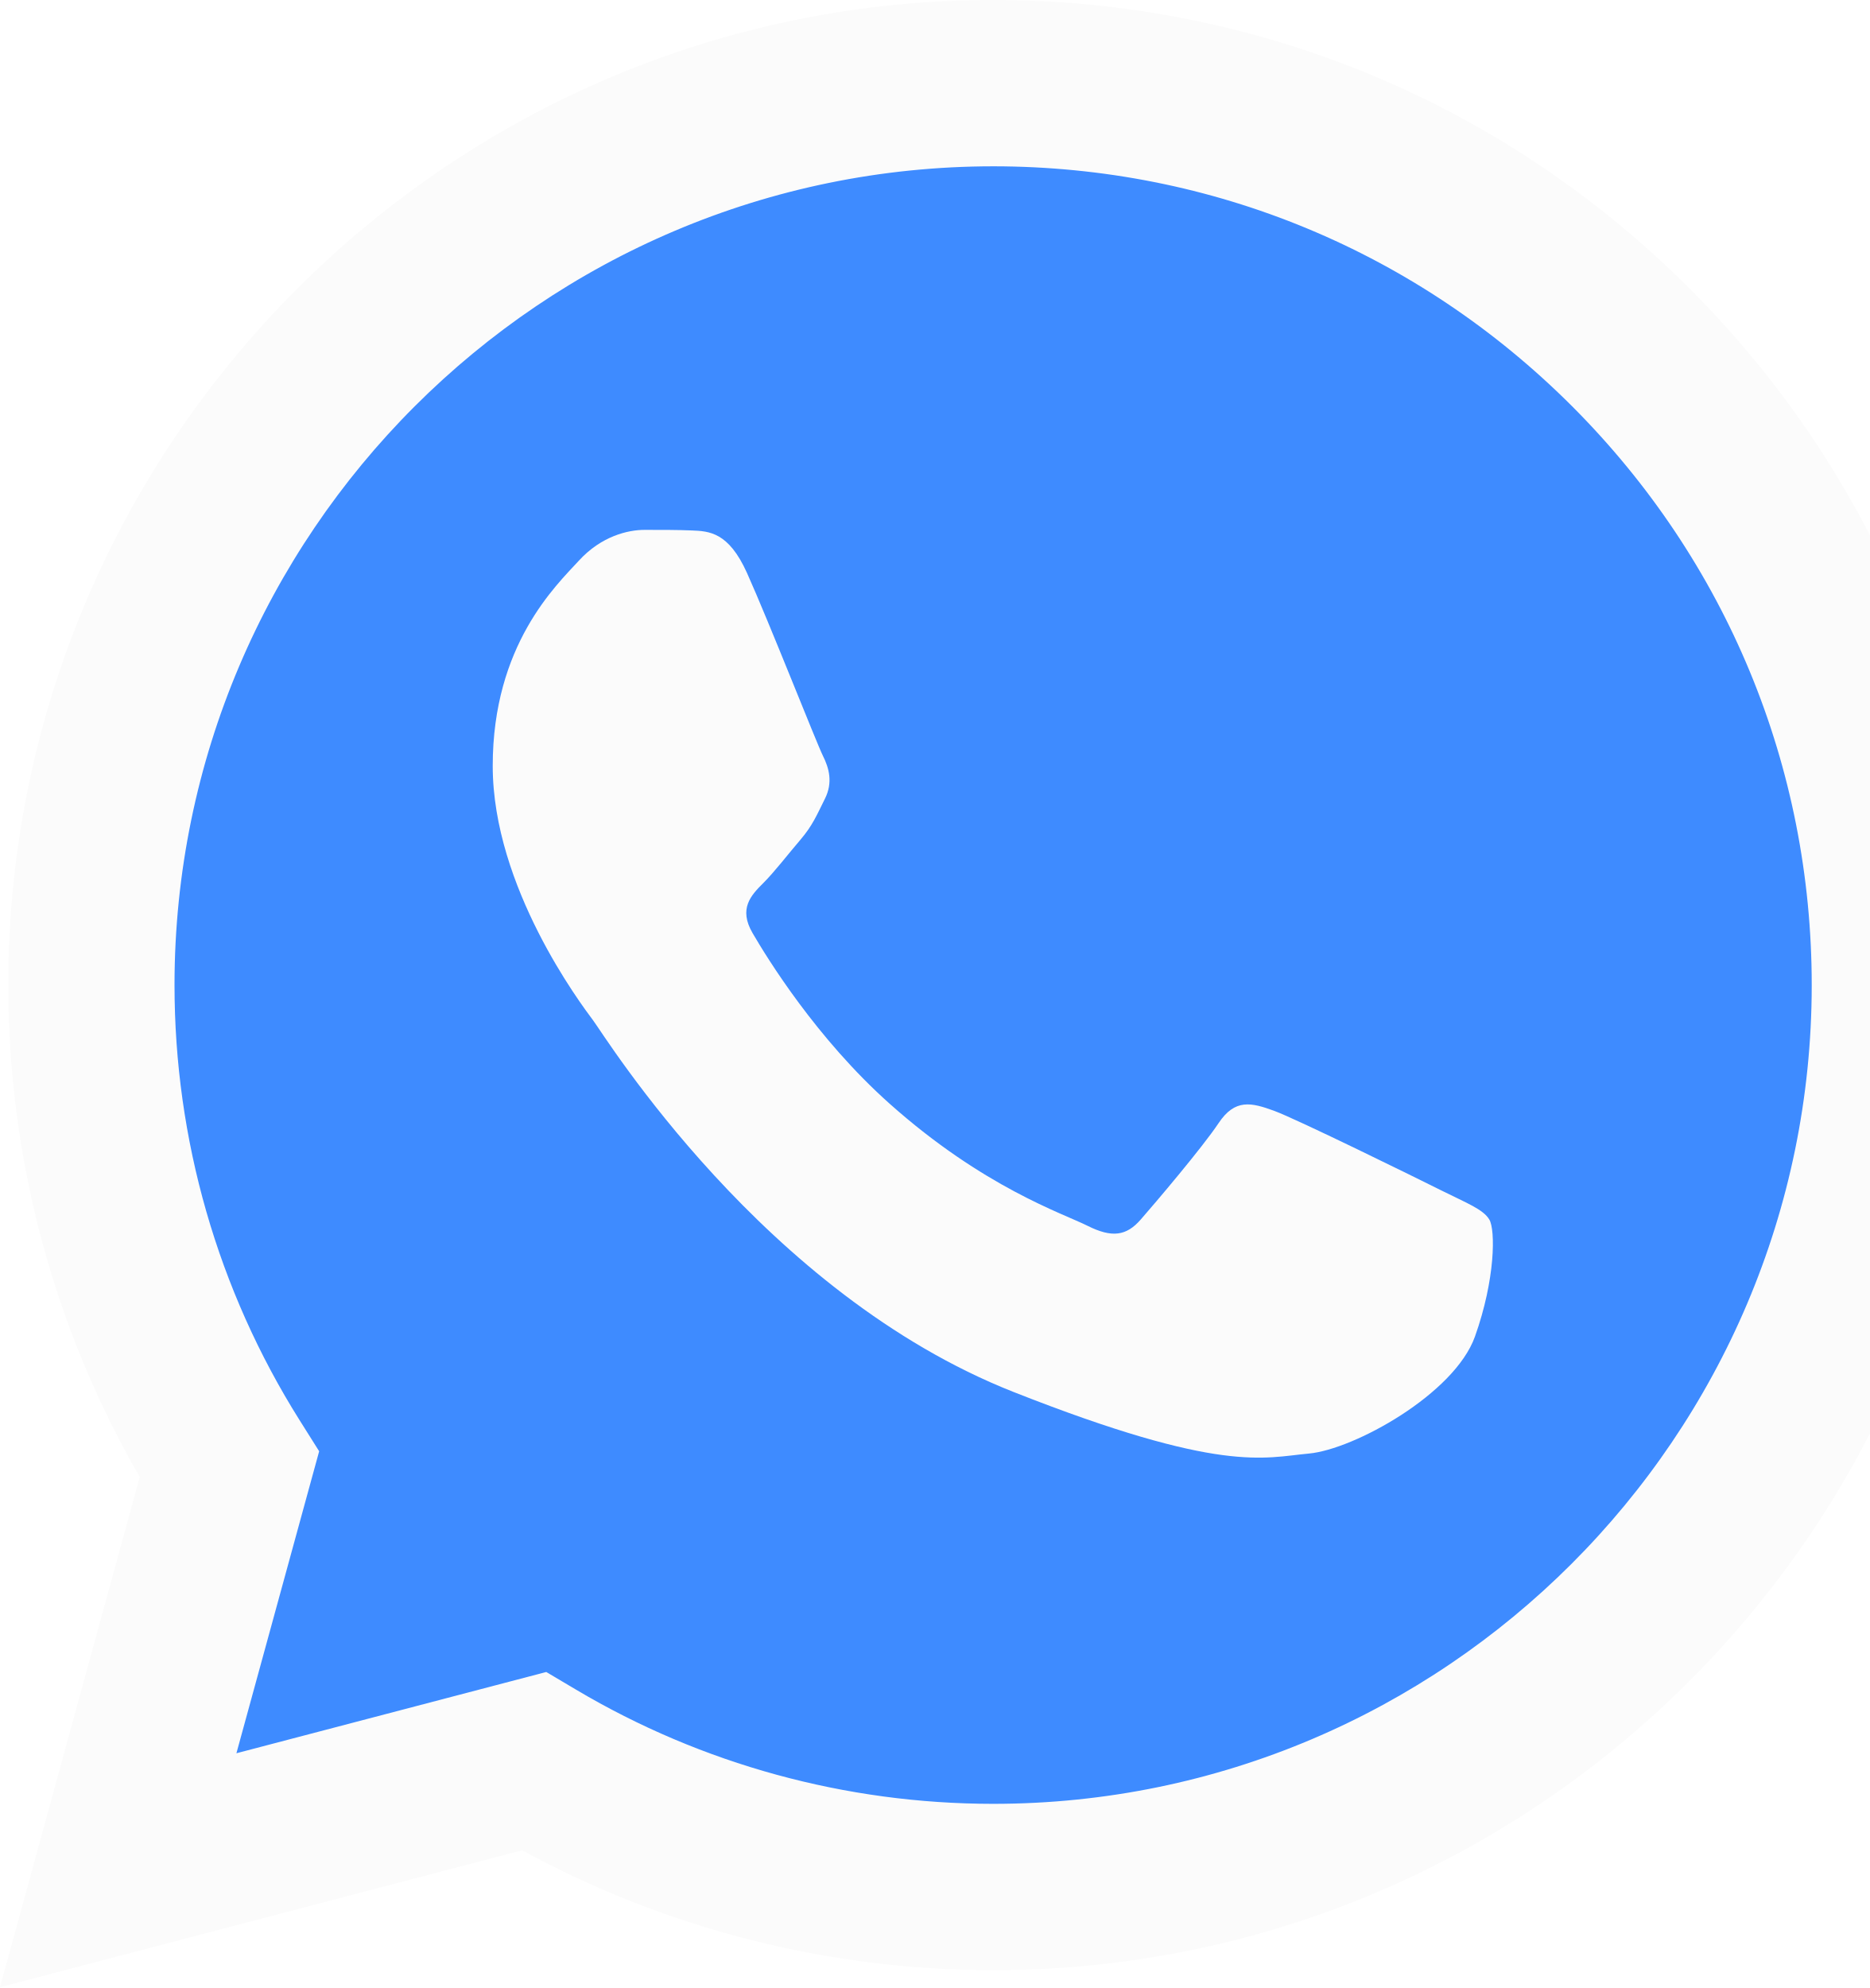
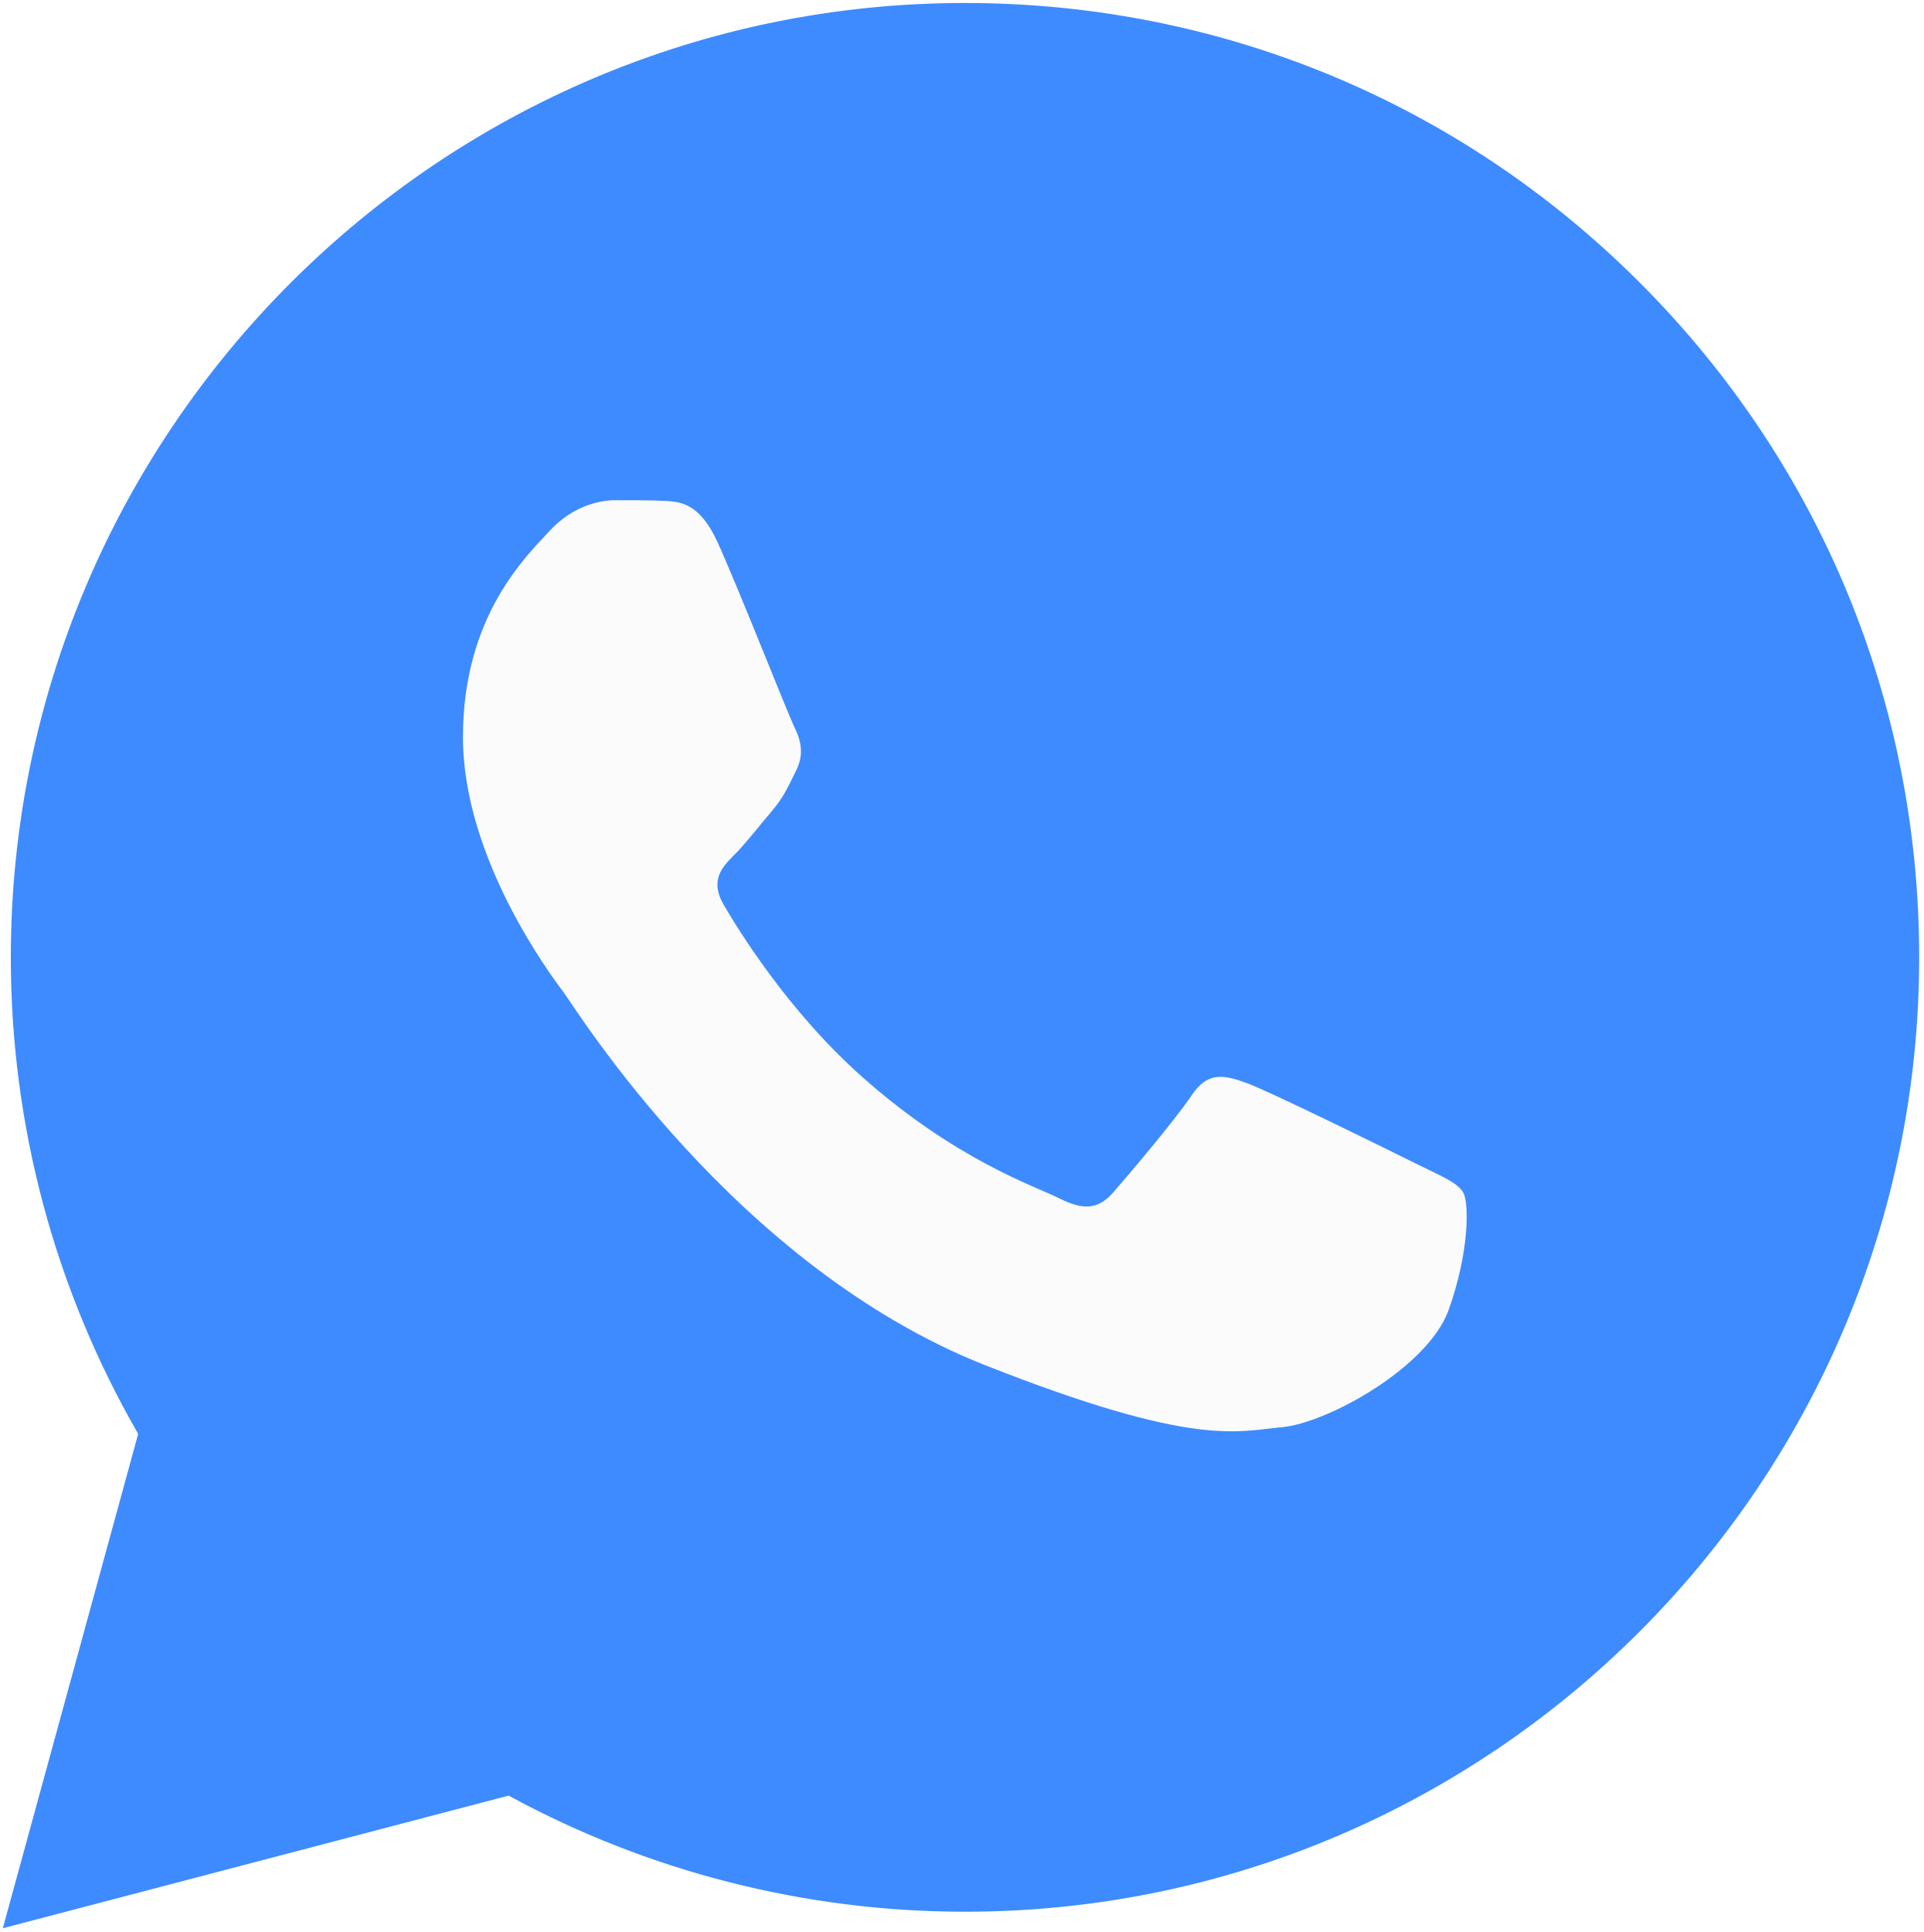
- <svg xmlns="http://www.w3.org/2000/svg" width="238" height="253" viewBox="0 0 238 253" fill="none">
-   <path d="M5.373 125.351C5.364 146.671 10.937 167.484 21.527 185.834L4.358 248.525L68.511 231.704C86.186 241.337 106.086 246.42 126.341 246.429H126.394C193.092 246.429 247.381 192.153 247.409 125.45C247.423 93.123 234.846 62.73 211.995 39.86C189.15 16.992 158.768 4.392 126.391 4.378C59.69 4.378 5.401 58.645 5.373 125.354" fill="#3E8BFF" />
-   <path d="M1.054 125.315C1.045 147.401 6.814 168.962 17.785 187.967L0 252.9L66.457 235.475C84.766 245.459 105.381 250.722 126.36 250.731H126.413C195.5 250.731 251.742 194.505 251.773 125.413C251.784 91.926 238.754 60.44 215.089 36.752C191.417 13.066 159.945 0.014 126.413 0C57.313 0 1.079 56.214 1.051 125.312M40.624 184.693L38.143 180.753C27.712 164.169 22.207 145.002 22.213 125.323C22.238 67.892 68.977 21.165 126.45 21.165C154.283 21.176 180.439 32.026 200.114 51.712C219.787 71.399 230.614 97.572 230.605 125.402C230.58 182.835 183.839 229.563 126.411 229.563H126.369C107.668 229.552 89.33 224.533 73.338 215.041L69.531 212.784L30.092 223.125L40.624 184.693ZM126.413 250.731C126.411 250.731 126.411 250.731 126.413 250.731Z" fill="#FBFBFB" />
-   <path d="M95.082 72.919C92.736 67.704 90.266 67.597 88.034 67.507C86.208 67.429 84.117 67.434 82.032 67.434C79.942 67.434 76.55 68.218 73.681 71.352C70.809 74.487 62.716 82.063 62.716 97.473C62.716 112.886 73.942 127.776 75.505 129.87C77.073 131.958 97.175 164.593 129.01 177.148C155.469 187.582 160.856 185.508 166.596 184.985C172.34 184.462 185.128 177.409 187.739 170.095C190.349 162.781 190.349 156.511 189.568 155.205C188.784 153.898 186.696 153.114 183.563 151.549C180.43 149.981 165.031 142.405 162.159 141.36C159.288 140.315 157.2 139.795 155.109 142.931C153.021 146.064 147.022 153.117 145.195 155.205C143.369 157.298 141.54 157.56 138.409 155.992C135.276 154.421 125.188 151.116 113.22 140.447C103.908 132.143 97.622 121.892 95.796 118.756C93.969 115.623 95.602 113.929 97.17 112.366C98.578 110.964 100.303 108.71 101.871 106.881C103.433 105.052 103.956 103.745 104.998 101.657C106.044 99.567 105.521 97.737 104.737 96.169C103.953 94.602 97.867 79.113 95.082 72.919Z" fill="#FBFBFB" />
+ <svg xmlns="http://www.w3.org/2000/svg" width="244" height="245" viewBox="0 0 244 245" fill="none">
+   <path d="M1.373 121.351C1.364 142.671 6.937 163.484 17.527 181.834L0.358 244.525L64.511 227.704C82.186 237.337 102.086 242.42 122.341 242.429H122.394C189.092 242.429 243.381 188.153 243.409 121.45C243.423 89.123 230.846 58.73 207.995 35.86C185.15 12.992 154.768 0.392 122.391 0.378C55.69 0.378 1.401 54.645 1.373 121.354" fill="#3E8BFF" />
+   <path d="M91.082 68.919C88.736 63.704 86.266 63.597 84.035 63.507C82.208 63.429 80.118 63.434 78.032 63.434C75.942 63.434 72.55 64.218 69.681 67.352C66.809 70.487 58.717 78.063 58.717 93.473C58.717 108.886 69.942 123.776 71.505 125.87C73.073 127.958 93.176 160.593 125.01 173.148C151.469 183.582 156.856 181.508 162.597 180.985C168.34 180.462 181.129 173.409 183.739 166.095C186.35 158.781 186.35 152.511 185.568 151.205C184.784 149.898 182.697 149.114 179.563 147.549C176.43 145.981 161.031 138.405 158.16 137.36C155.288 136.315 153.2 135.795 151.109 138.931C149.022 142.064 143.022 149.117 141.196 151.205C139.369 153.298 137.54 153.56 134.41 151.992C131.276 150.421 121.188 147.116 109.221 136.447C99.908 128.143 93.622 117.892 91.796 114.756C89.969 111.623 91.602 109.929 93.17 108.366C94.578 106.964 96.303 104.71 97.871 102.881C99.433 101.052 99.956 99.745 100.999 97.657C102.044 95.567 101.521 93.737 100.737 92.169C99.953 90.602 93.867 75.113 91.082 68.919Z" fill="#FBFBFB" />
</svg>
